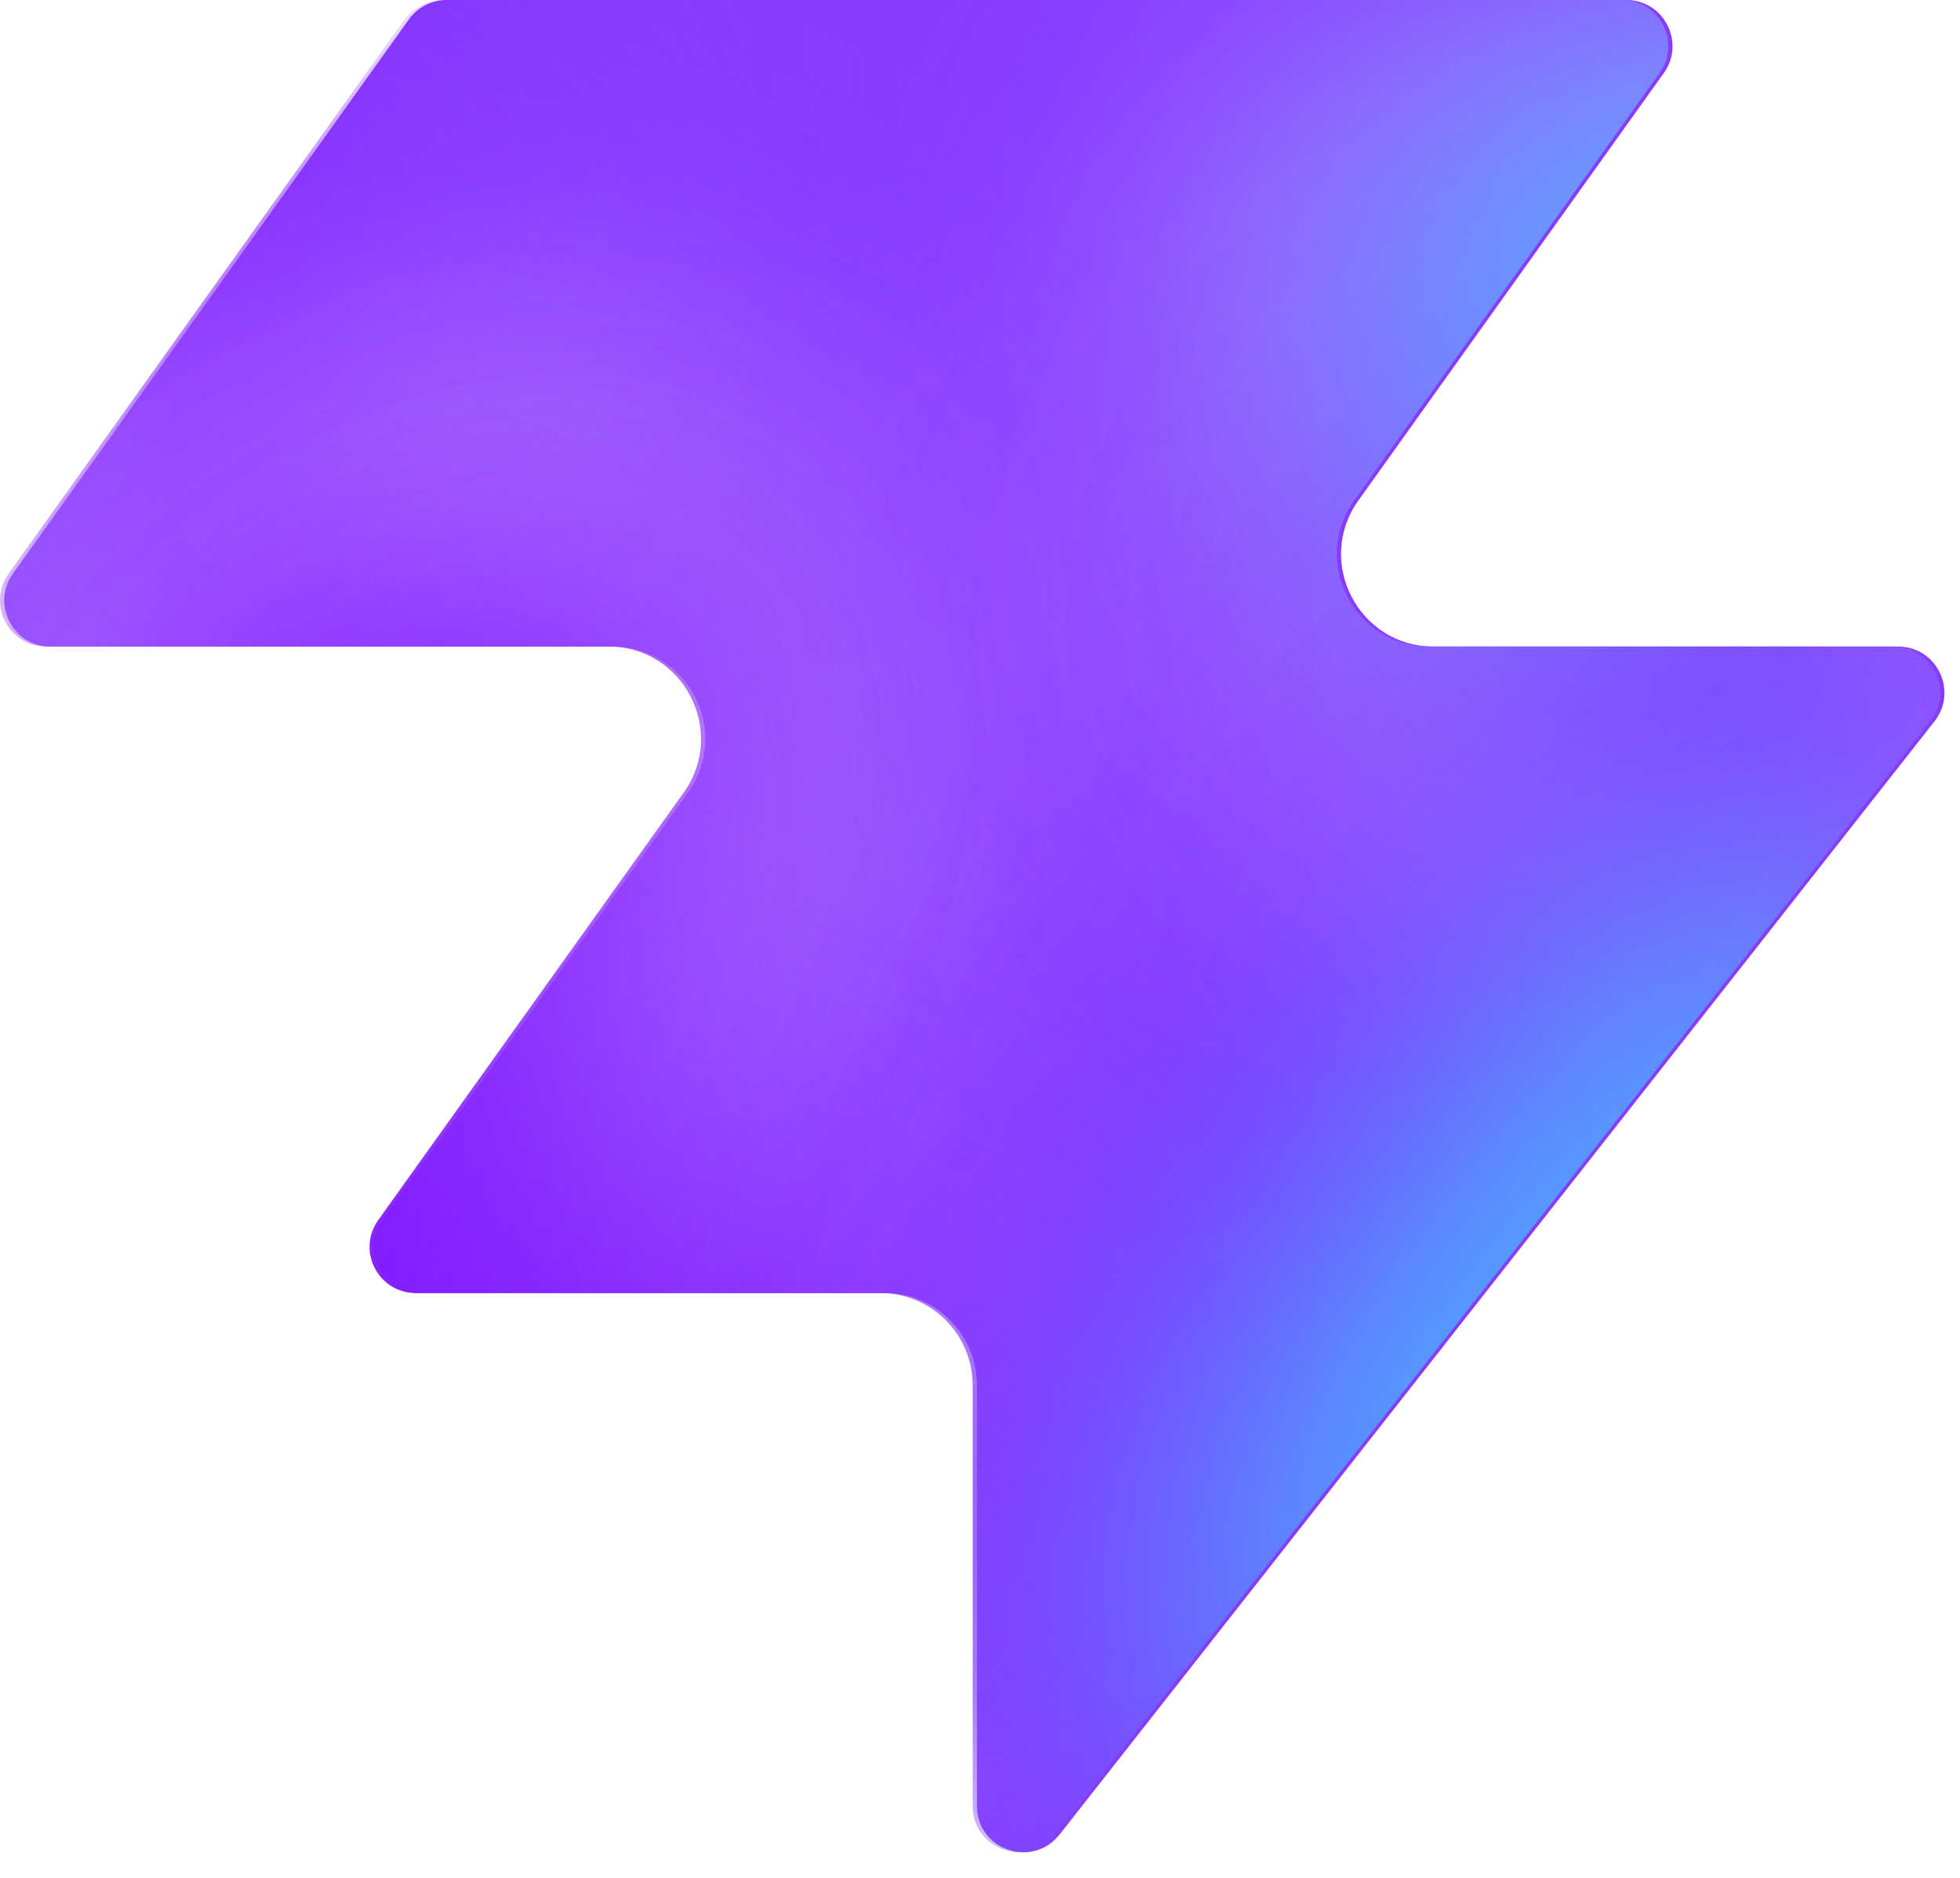
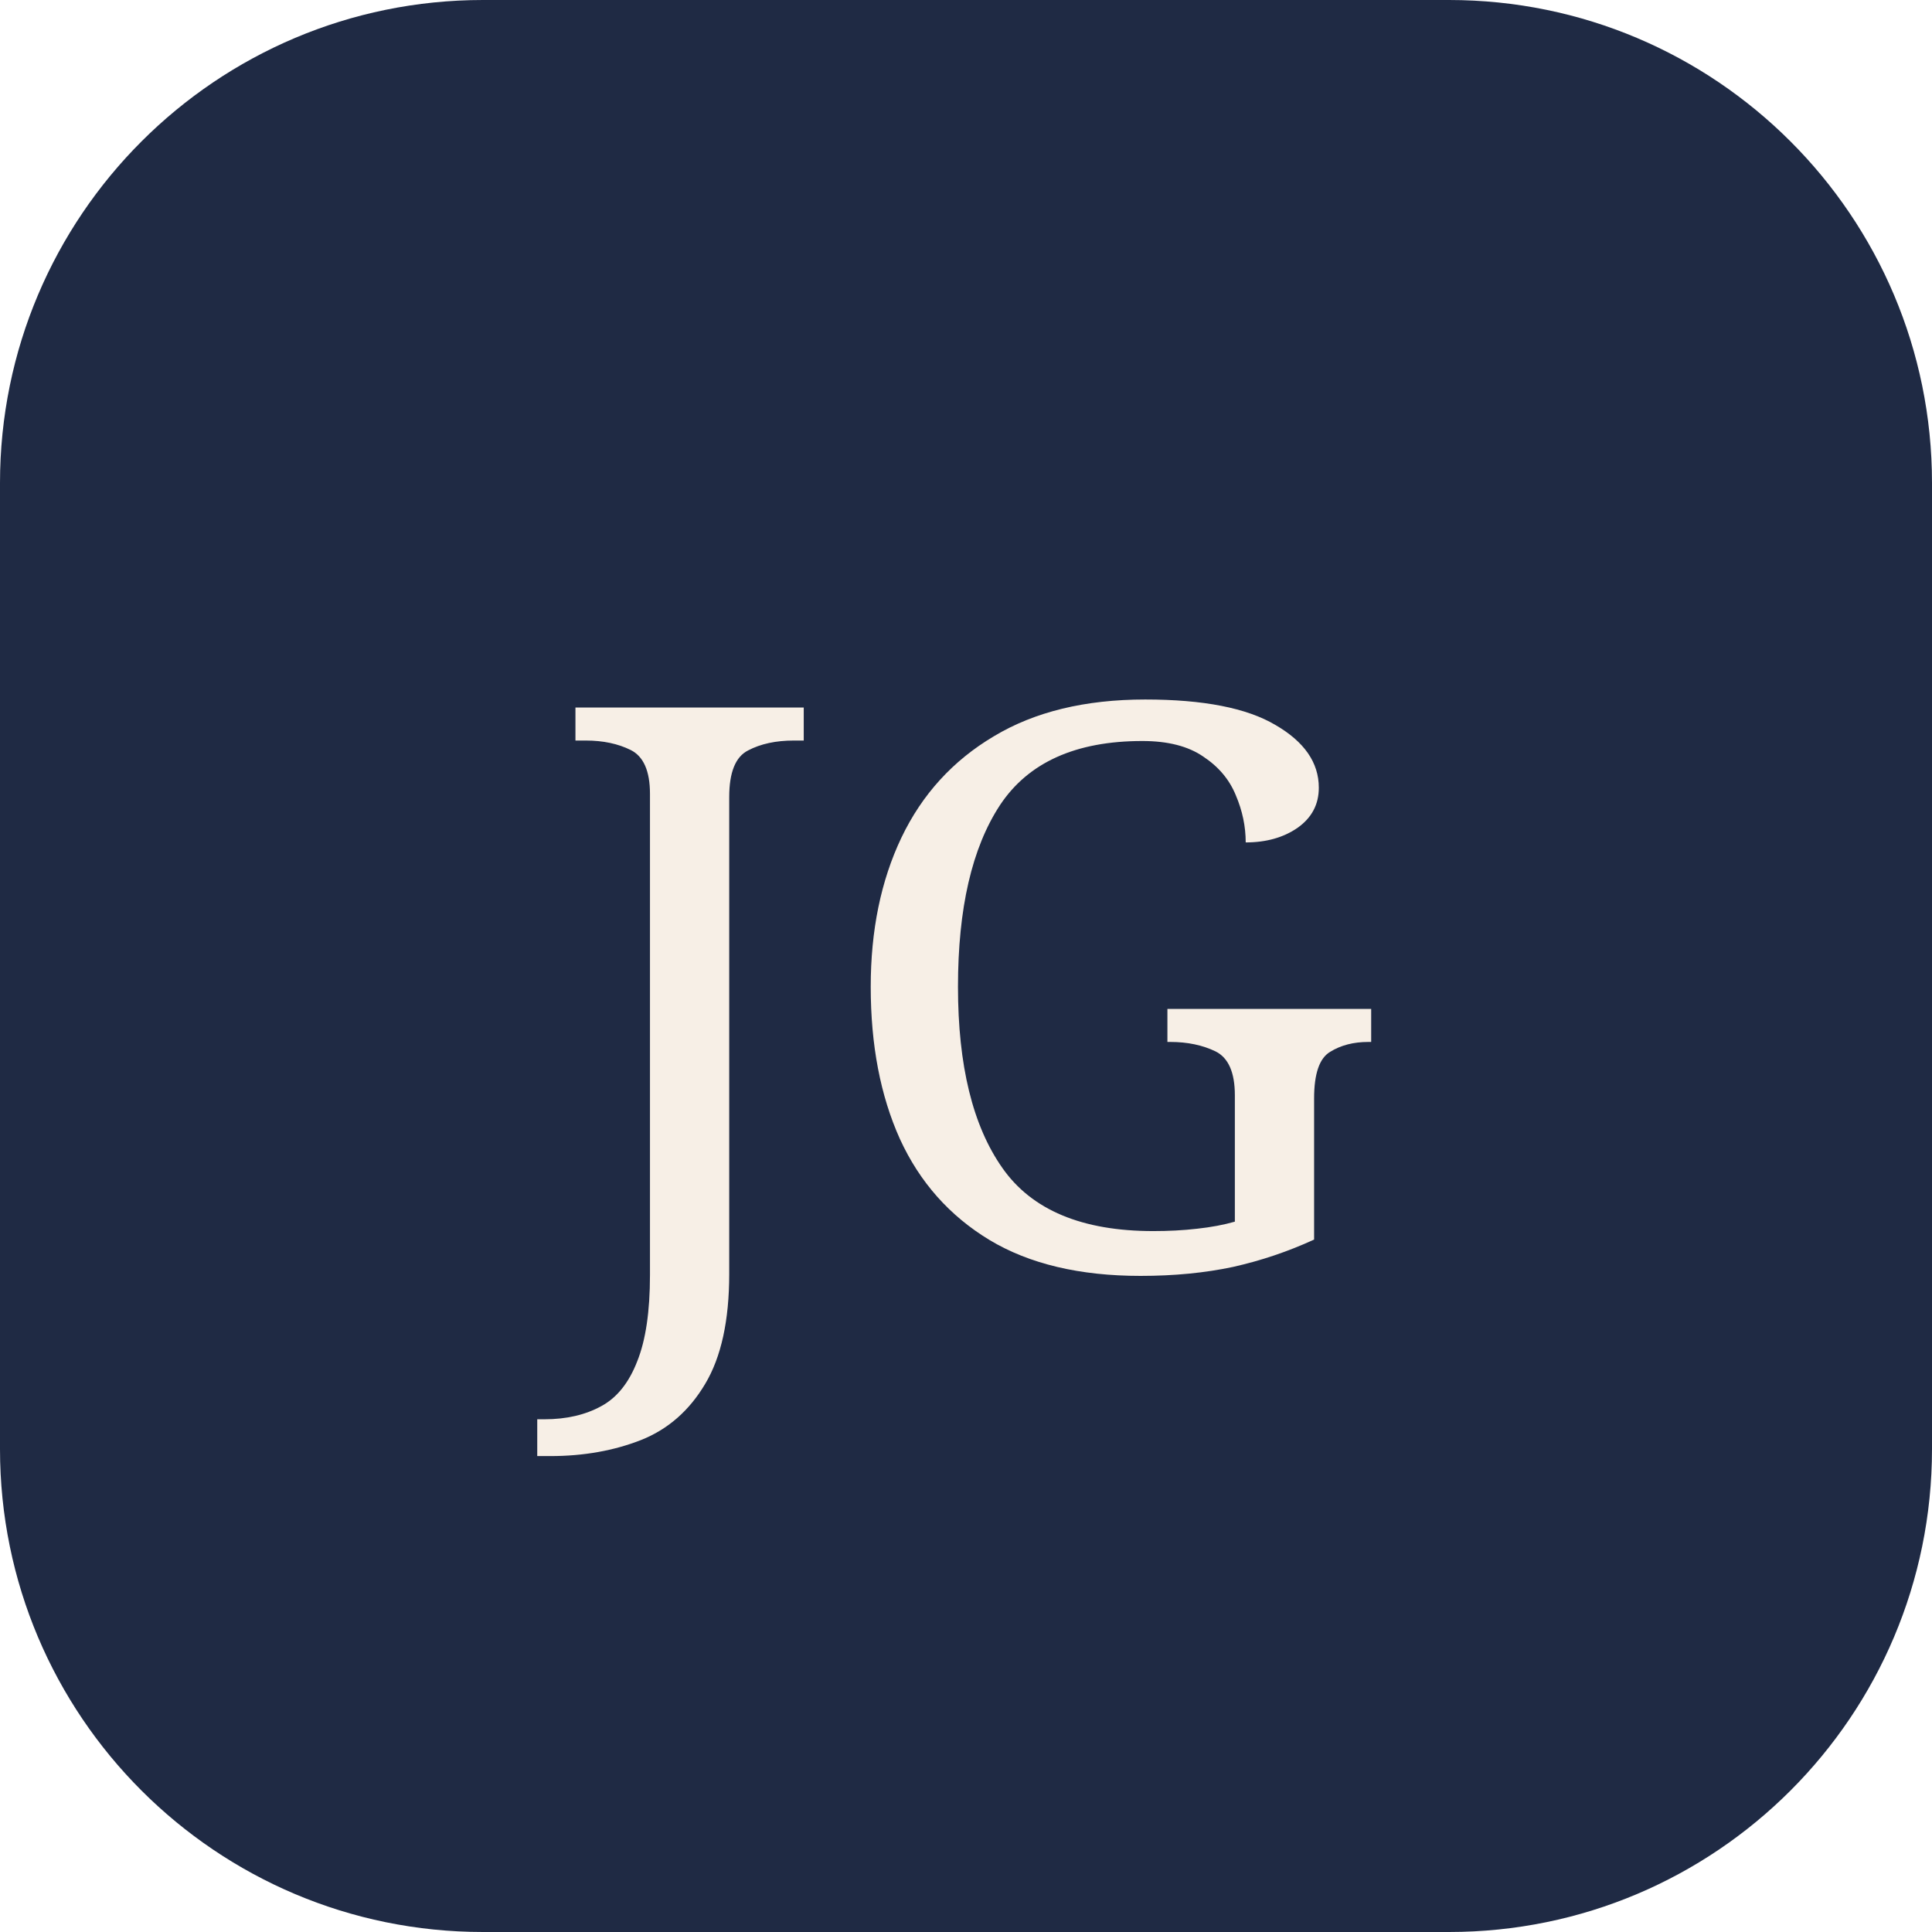
- <svg xmlns="http://www.w3.org/2000/svg" width="48" height="46" fill="none" viewBox="0 0 48 46">
-   <path fill="#863bff" d="M25.946 44.938c-.664.845-2.021.375-2.021-.698V33.937a2.26 2.26 0 0 0-2.262-2.262H10.287c-.92 0-1.456-1.04-.92-1.788l7.48-10.471c1.07-1.497 0-3.578-1.842-3.578H1.237c-.92 0-1.456-1.04-.92-1.788L10.013.474c.214-.297.556-.474.92-.474h28.894c.92 0 1.456 1.04.92 1.788l-7.48 10.471c-1.07 1.498 0 3.579 1.842 3.579h11.377c.943 0 1.473 1.088.89 1.83L25.947 44.94z" style="fill:#863bff;fill:color(display-p3 .525 .23 1);fill-opacity:1" />
-   <mask id="a" width="48" height="46" x="0" y="0" maskUnits="userSpaceOnUse" style="mask-type:alpha">
-     <path fill="#000" d="M25.842 44.938c-.664.844-2.021.375-2.021-.698V33.937a2.26 2.26 0 0 0-2.262-2.262H10.183c-.92 0-1.456-1.04-.92-1.788l7.48-10.471c1.07-1.498 0-3.579-1.842-3.579H1.133c-.92 0-1.456-1.04-.92-1.787L9.91.473c.214-.297.556-.474.92-.474h28.894c.92 0 1.456 1.04.92 1.788l-7.48 10.471c-1.07 1.498 0 3.578 1.842 3.578h11.377c.943 0 1.473 1.088.89 1.832L25.843 44.94z" style="fill:#000;fill-opacity:1" />
-   </mask>
-   <g mask="url(#a)">
-     <g filter="url(#b)">
-       <ellipse cx="5.508" cy="14.704" fill="#ede6ff" rx="5.508" ry="14.704" style="fill:#ede6ff;fill:color(display-p3 .927 .903 1);fill-opacity:1" transform="matrix(.00324 1 1 -.00324 -4.47 31.516)" />
-     </g>
-     <g filter="url(#c)">
-       <ellipse cx="10.399" cy="29.851" fill="#ede6ff" rx="10.399" ry="29.851" style="fill:#ede6ff;fill:color(display-p3 .927 .903 1);fill-opacity:1" transform="matrix(.00324 1 1 -.00324 -39.328 7.883)" />
-     </g>
-     <g filter="url(#d)">
-       <ellipse cx="5.508" cy="30.487" fill="#7e14ff" rx="5.508" ry="30.487" style="fill:#7e14ff;fill:color(display-p3 .492 .077 1);fill-opacity:1" transform="rotate(89.814 -25.913 -14.639)scale(1 -1)" />
-     </g>
-     <g filter="url(#e)">
-       <ellipse cx="5.508" cy="30.599" fill="#7e14ff" rx="5.508" ry="30.599" style="fill:#7e14ff;fill:color(display-p3 .492 .077 1);fill-opacity:1" transform="rotate(89.814 -32.644 -3.334)scale(1 -1)" />
-     </g>
-     <g filter="url(#f)">
-       <ellipse cx="5.508" cy="30.599" fill="#7e14ff" rx="5.508" ry="30.599" style="fill:#7e14ff;fill:color(display-p3 .492 .077 1);fill-opacity:1" transform="matrix(.00324 1 1 -.00324 -34.34 30.47)" />
-     </g>
-     <g filter="url(#g)">
-       <ellipse cx="14.072" cy="22.078" fill="#ede6ff" rx="14.072" ry="22.078" style="fill:#ede6ff;fill:color(display-p3 .927 .903 1);fill-opacity:1" transform="rotate(93.35 24.506 48.493)scale(-1 1)" />
-     </g>
-     <g filter="url(#h)">
-       <ellipse cx="3.47" cy="21.501" fill="#7e14ff" rx="3.47" ry="21.501" style="fill:#7e14ff;fill:color(display-p3 .492 .077 1);fill-opacity:1" transform="rotate(89.009 28.708 47.59)scale(-1 1)" />
-     </g>
-     <g filter="url(#i)">
-       <ellipse cx="3.47" cy="21.501" fill="#7e14ff" rx="3.47" ry="21.501" style="fill:#7e14ff;fill:color(display-p3 .492 .077 1);fill-opacity:1" transform="rotate(89.009 28.708 47.59)scale(-1 1)" />
-     </g>
-     <g filter="url(#j)">
-       <ellipse cx=".387" cy="8.972" fill="#7e14ff" rx="4.407" ry="29.108" style="fill:#7e14ff;fill:color(display-p3 .492 .077 1);fill-opacity:1" transform="rotate(39.51 .387 8.972)" />
-     </g>
-     <g filter="url(#k)">
-       <ellipse cx="47.523" cy="-6.092" fill="#7e14ff" rx="4.407" ry="29.108" style="fill:#7e14ff;fill:color(display-p3 .492 .077 1);fill-opacity:1" transform="rotate(37.892 47.523 -6.092)" />
-     </g>
-     <g filter="url(#l)">
-       <ellipse cx="41.412" cy="6.333" fill="#47bfff" rx="5.971" ry="9.665" style="fill:#47bfff;fill:color(display-p3 .28 .748 1);fill-opacity:1" transform="rotate(37.892 41.412 6.333)" />
-     </g>
-     <g filter="url(#m)">
-       <ellipse cx="-1.879" cy="38.332" fill="#7e14ff" rx="4.407" ry="29.108" style="fill:#7e14ff;fill:color(display-p3 .492 .077 1);fill-opacity:1" transform="rotate(37.892 -1.88 38.332)" />
-     </g>
-     <g filter="url(#n)">
-       <ellipse cx="-1.879" cy="38.332" fill="#7e14ff" rx="4.407" ry="29.108" style="fill:#7e14ff;fill:color(display-p3 .492 .077 1);fill-opacity:1" transform="rotate(37.892 -1.88 38.332)" />
-     </g>
-     <g filter="url(#o)">
-       <ellipse cx="35.651" cy="29.907" fill="#7e14ff" rx="4.407" ry="29.108" style="fill:#7e14ff;fill:color(display-p3 .492 .077 1);fill-opacity:1" transform="rotate(37.892 35.651 29.907)" />
-     </g>
-     <g filter="url(#p)">
-       <ellipse cx="38.418" cy="32.4" fill="#47bfff" rx="5.971" ry="15.297" style="fill:#47bfff;fill:color(display-p3 .28 .748 1);fill-opacity:1" transform="rotate(37.892 38.418 32.4)" />
-     </g>
-   </g>
-   <defs>
-     <filter id="b" width="60.045" height="41.654" x="-19.77" y="16.149" color-interpolation-filters="sRGB" filterUnits="userSpaceOnUse">
-       <feFlood flood-opacity="0" result="BackgroundImageFix" />
-       <feBlend in="SourceGraphic" in2="BackgroundImageFix" result="shape" />
-       <feGaussianBlur result="effect1_foregroundBlur_2002_17158" stdDeviation="7.659" />
-     </filter>
-     <filter id="c" width="90.34" height="51.437" x="-54.613" y="-7.533" color-interpolation-filters="sRGB" filterUnits="userSpaceOnUse">
-       <feFlood flood-opacity="0" result="BackgroundImageFix" />
-       <feBlend in="SourceGraphic" in2="BackgroundImageFix" result="shape" />
-       <feGaussianBlur result="effect1_foregroundBlur_2002_17158" stdDeviation="7.659" />
-     </filter>
-     <filter id="d" width="79.355" height="29.4" x="-49.64" y="2.03" color-interpolation-filters="sRGB" filterUnits="userSpaceOnUse">
-       <feFlood flood-opacity="0" result="BackgroundImageFix" />
-       <feBlend in="SourceGraphic" in2="BackgroundImageFix" result="shape" />
-       <feGaussianBlur result="effect1_foregroundBlur_2002_17158" stdDeviation="4.596" />
-     </filter>
-     <filter id="e" width="79.579" height="29.4" x="-45.045" y="20.029" color-interpolation-filters="sRGB" filterUnits="userSpaceOnUse">
-       <feFlood flood-opacity="0" result="BackgroundImageFix" />
-       <feBlend in="SourceGraphic" in2="BackgroundImageFix" result="shape" />
-       <feGaussianBlur result="effect1_foregroundBlur_2002_17158" stdDeviation="4.596" />
-     </filter>
-     <filter id="f" width="79.579" height="29.4" x="-43.513" y="21.178" color-interpolation-filters="sRGB" filterUnits="userSpaceOnUse">
-       <feFlood flood-opacity="0" result="BackgroundImageFix" />
-       <feBlend in="SourceGraphic" in2="BackgroundImageFix" result="shape" />
-       <feGaussianBlur result="effect1_foregroundBlur_2002_17158" stdDeviation="4.596" />
-     </filter>
-     <filter id="g" width="74.749" height="58.852" x="15.756" y="-17.901" color-interpolation-filters="sRGB" filterUnits="userSpaceOnUse">
-       <feFlood flood-opacity="0" result="BackgroundImageFix" />
-       <feBlend in="SourceGraphic" in2="BackgroundImageFix" result="shape" />
-       <feGaussianBlur result="effect1_foregroundBlur_2002_17158" stdDeviation="7.659" />
-     </filter>
-     <filter id="h" width="61.377" height="25.362" x="23.548" y="2.284" color-interpolation-filters="sRGB" filterUnits="userSpaceOnUse">
-       <feFlood flood-opacity="0" result="BackgroundImageFix" />
-       <feBlend in="SourceGraphic" in2="BackgroundImageFix" result="shape" />
-       <feGaussianBlur result="effect1_foregroundBlur_2002_17158" stdDeviation="4.596" />
-     </filter>
-     <filter id="i" width="61.377" height="25.362" x="23.548" y="2.284" color-interpolation-filters="sRGB" filterUnits="userSpaceOnUse">
-       <feFlood flood-opacity="0" result="BackgroundImageFix" />
-       <feBlend in="SourceGraphic" in2="BackgroundImageFix" result="shape" />
-       <feGaussianBlur result="effect1_foregroundBlur_2002_17158" stdDeviation="4.596" />
-     </filter>
-     <filter id="j" width="56.045" height="63.649" x="-27.636" y="-22.853" color-interpolation-filters="sRGB" filterUnits="userSpaceOnUse">
-       <feFlood flood-opacity="0" result="BackgroundImageFix" />
-       <feBlend in="SourceGraphic" in2="BackgroundImageFix" result="shape" />
-       <feGaussianBlur result="effect1_foregroundBlur_2002_17158" stdDeviation="4.596" />
-     </filter>
-     <filter id="k" width="54.814" height="64.646" x="20.116" y="-38.415" color-interpolation-filters="sRGB" filterUnits="userSpaceOnUse">
-       <feFlood flood-opacity="0" result="BackgroundImageFix" />
-       <feBlend in="SourceGraphic" in2="BackgroundImageFix" result="shape" />
-       <feGaussianBlur result="effect1_foregroundBlur_2002_17158" stdDeviation="4.596" />
-     </filter>
-     <filter id="l" width="33.541" height="35.313" x="24.641" y="-11.323" color-interpolation-filters="sRGB" filterUnits="userSpaceOnUse">
-       <feFlood flood-opacity="0" result="BackgroundImageFix" />
-       <feBlend in="SourceGraphic" in2="BackgroundImageFix" result="shape" />
-       <feGaussianBlur result="effect1_foregroundBlur_2002_17158" stdDeviation="4.596" />
-     </filter>
-     <filter id="m" width="54.814" height="64.646" x="-29.286" y="6.009" color-interpolation-filters="sRGB" filterUnits="userSpaceOnUse">
-       <feFlood flood-opacity="0" result="BackgroundImageFix" />
-       <feBlend in="SourceGraphic" in2="BackgroundImageFix" result="shape" />
-       <feGaussianBlur result="effect1_foregroundBlur_2002_17158" stdDeviation="4.596" />
-     </filter>
-     <filter id="n" width="54.814" height="64.646" x="-29.286" y="6.009" color-interpolation-filters="sRGB" filterUnits="userSpaceOnUse">
-       <feFlood flood-opacity="0" result="BackgroundImageFix" />
-       <feBlend in="SourceGraphic" in2="BackgroundImageFix" result="shape" />
-       <feGaussianBlur result="effect1_foregroundBlur_2002_17158" stdDeviation="4.596" />
-     </filter>
-     <filter id="o" width="54.814" height="64.646" x="8.244" y="-2.416" color-interpolation-filters="sRGB" filterUnits="userSpaceOnUse">
-       <feFlood flood-opacity="0" result="BackgroundImageFix" />
-       <feBlend in="SourceGraphic" in2="BackgroundImageFix" result="shape" />
-       <feGaussianBlur result="effect1_foregroundBlur_2002_17158" stdDeviation="4.596" />
-     </filter>
-     <filter id="p" width="39.409" height="43.623" x="18.713" y="10.588" color-interpolation-filters="sRGB" filterUnits="userSpaceOnUse">
-       <feFlood flood-opacity="0" result="BackgroundImageFix" />
-       <feBlend in="SourceGraphic" in2="BackgroundImageFix" result="shape" />
-       <feGaussianBlur result="effect1_foregroundBlur_2002_17158" stdDeviation="4.596" />
-     </filter>
-   </defs>
+ <svg xmlns="http://www.w3.org/2000/svg" viewBox="0 0 64 64" role="img" aria-label="Jessica Goel favicon">
+   <rect width="64" height="64" rx="16" fill="#1f2a44" />
+   <text x="32" y="42" text-anchor="middle" font-family="Georgia, serif" font-size="26" fill="#f7efe6">JG</text>
</svg>
